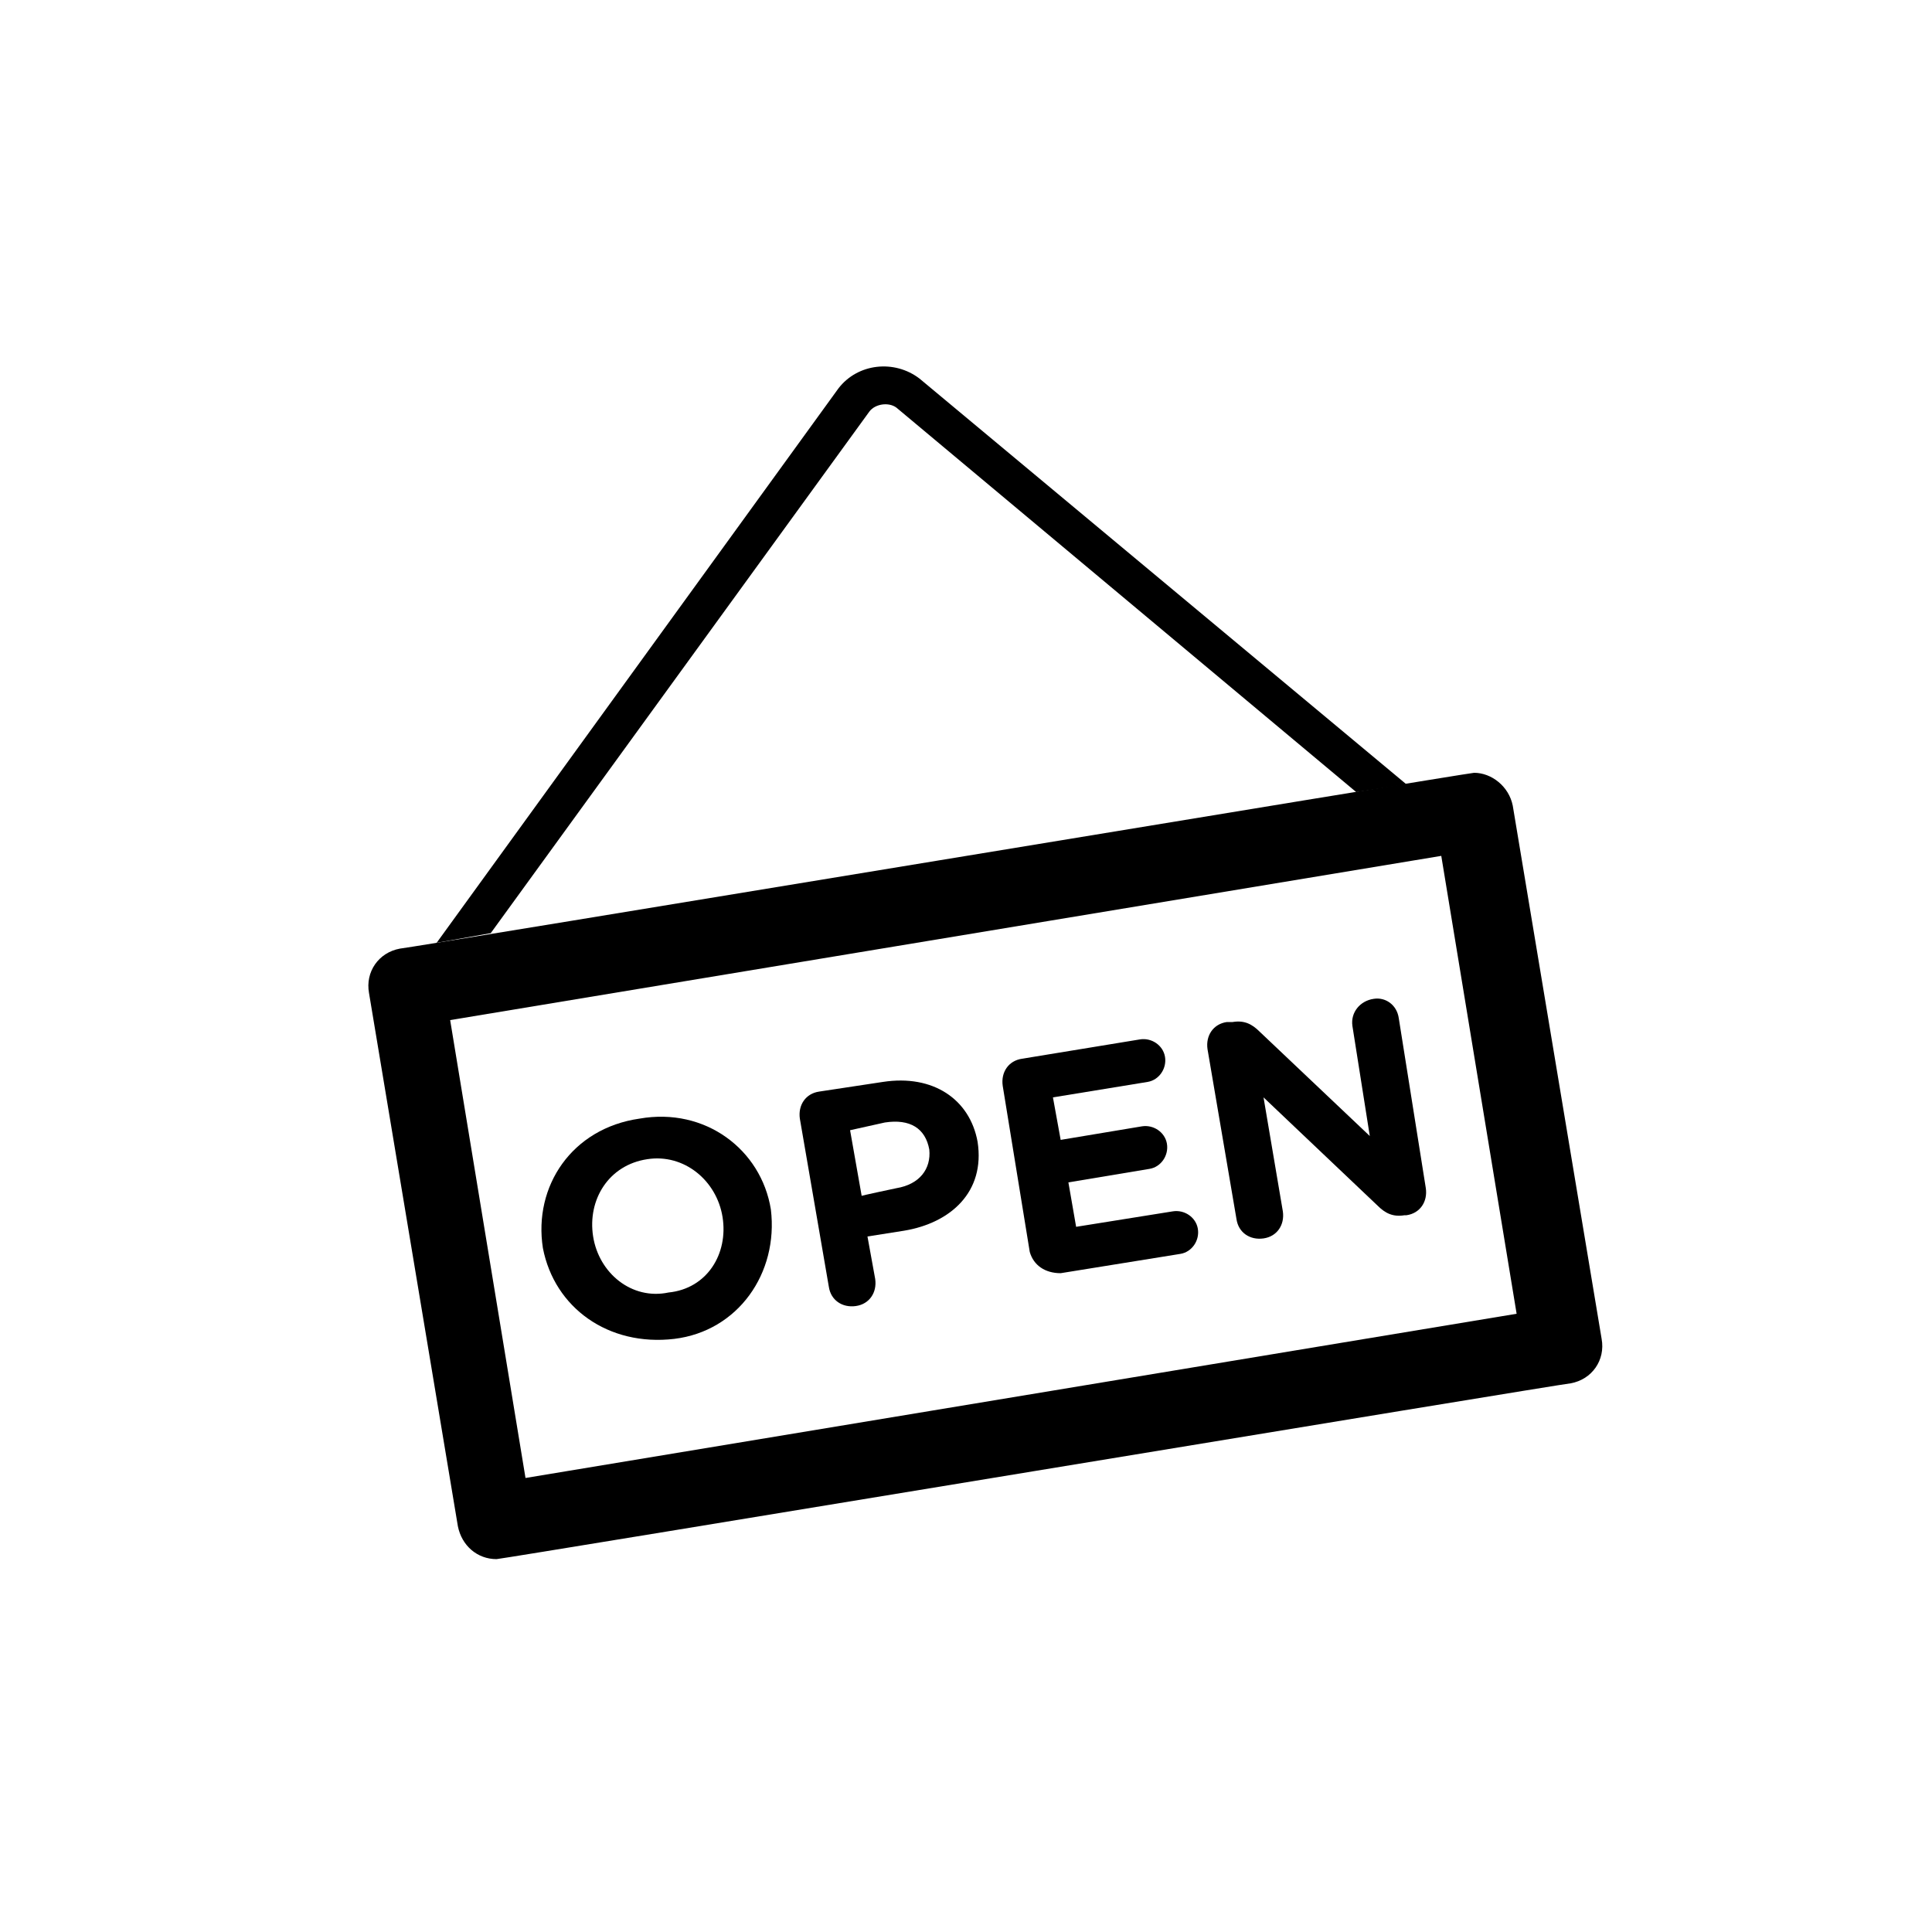
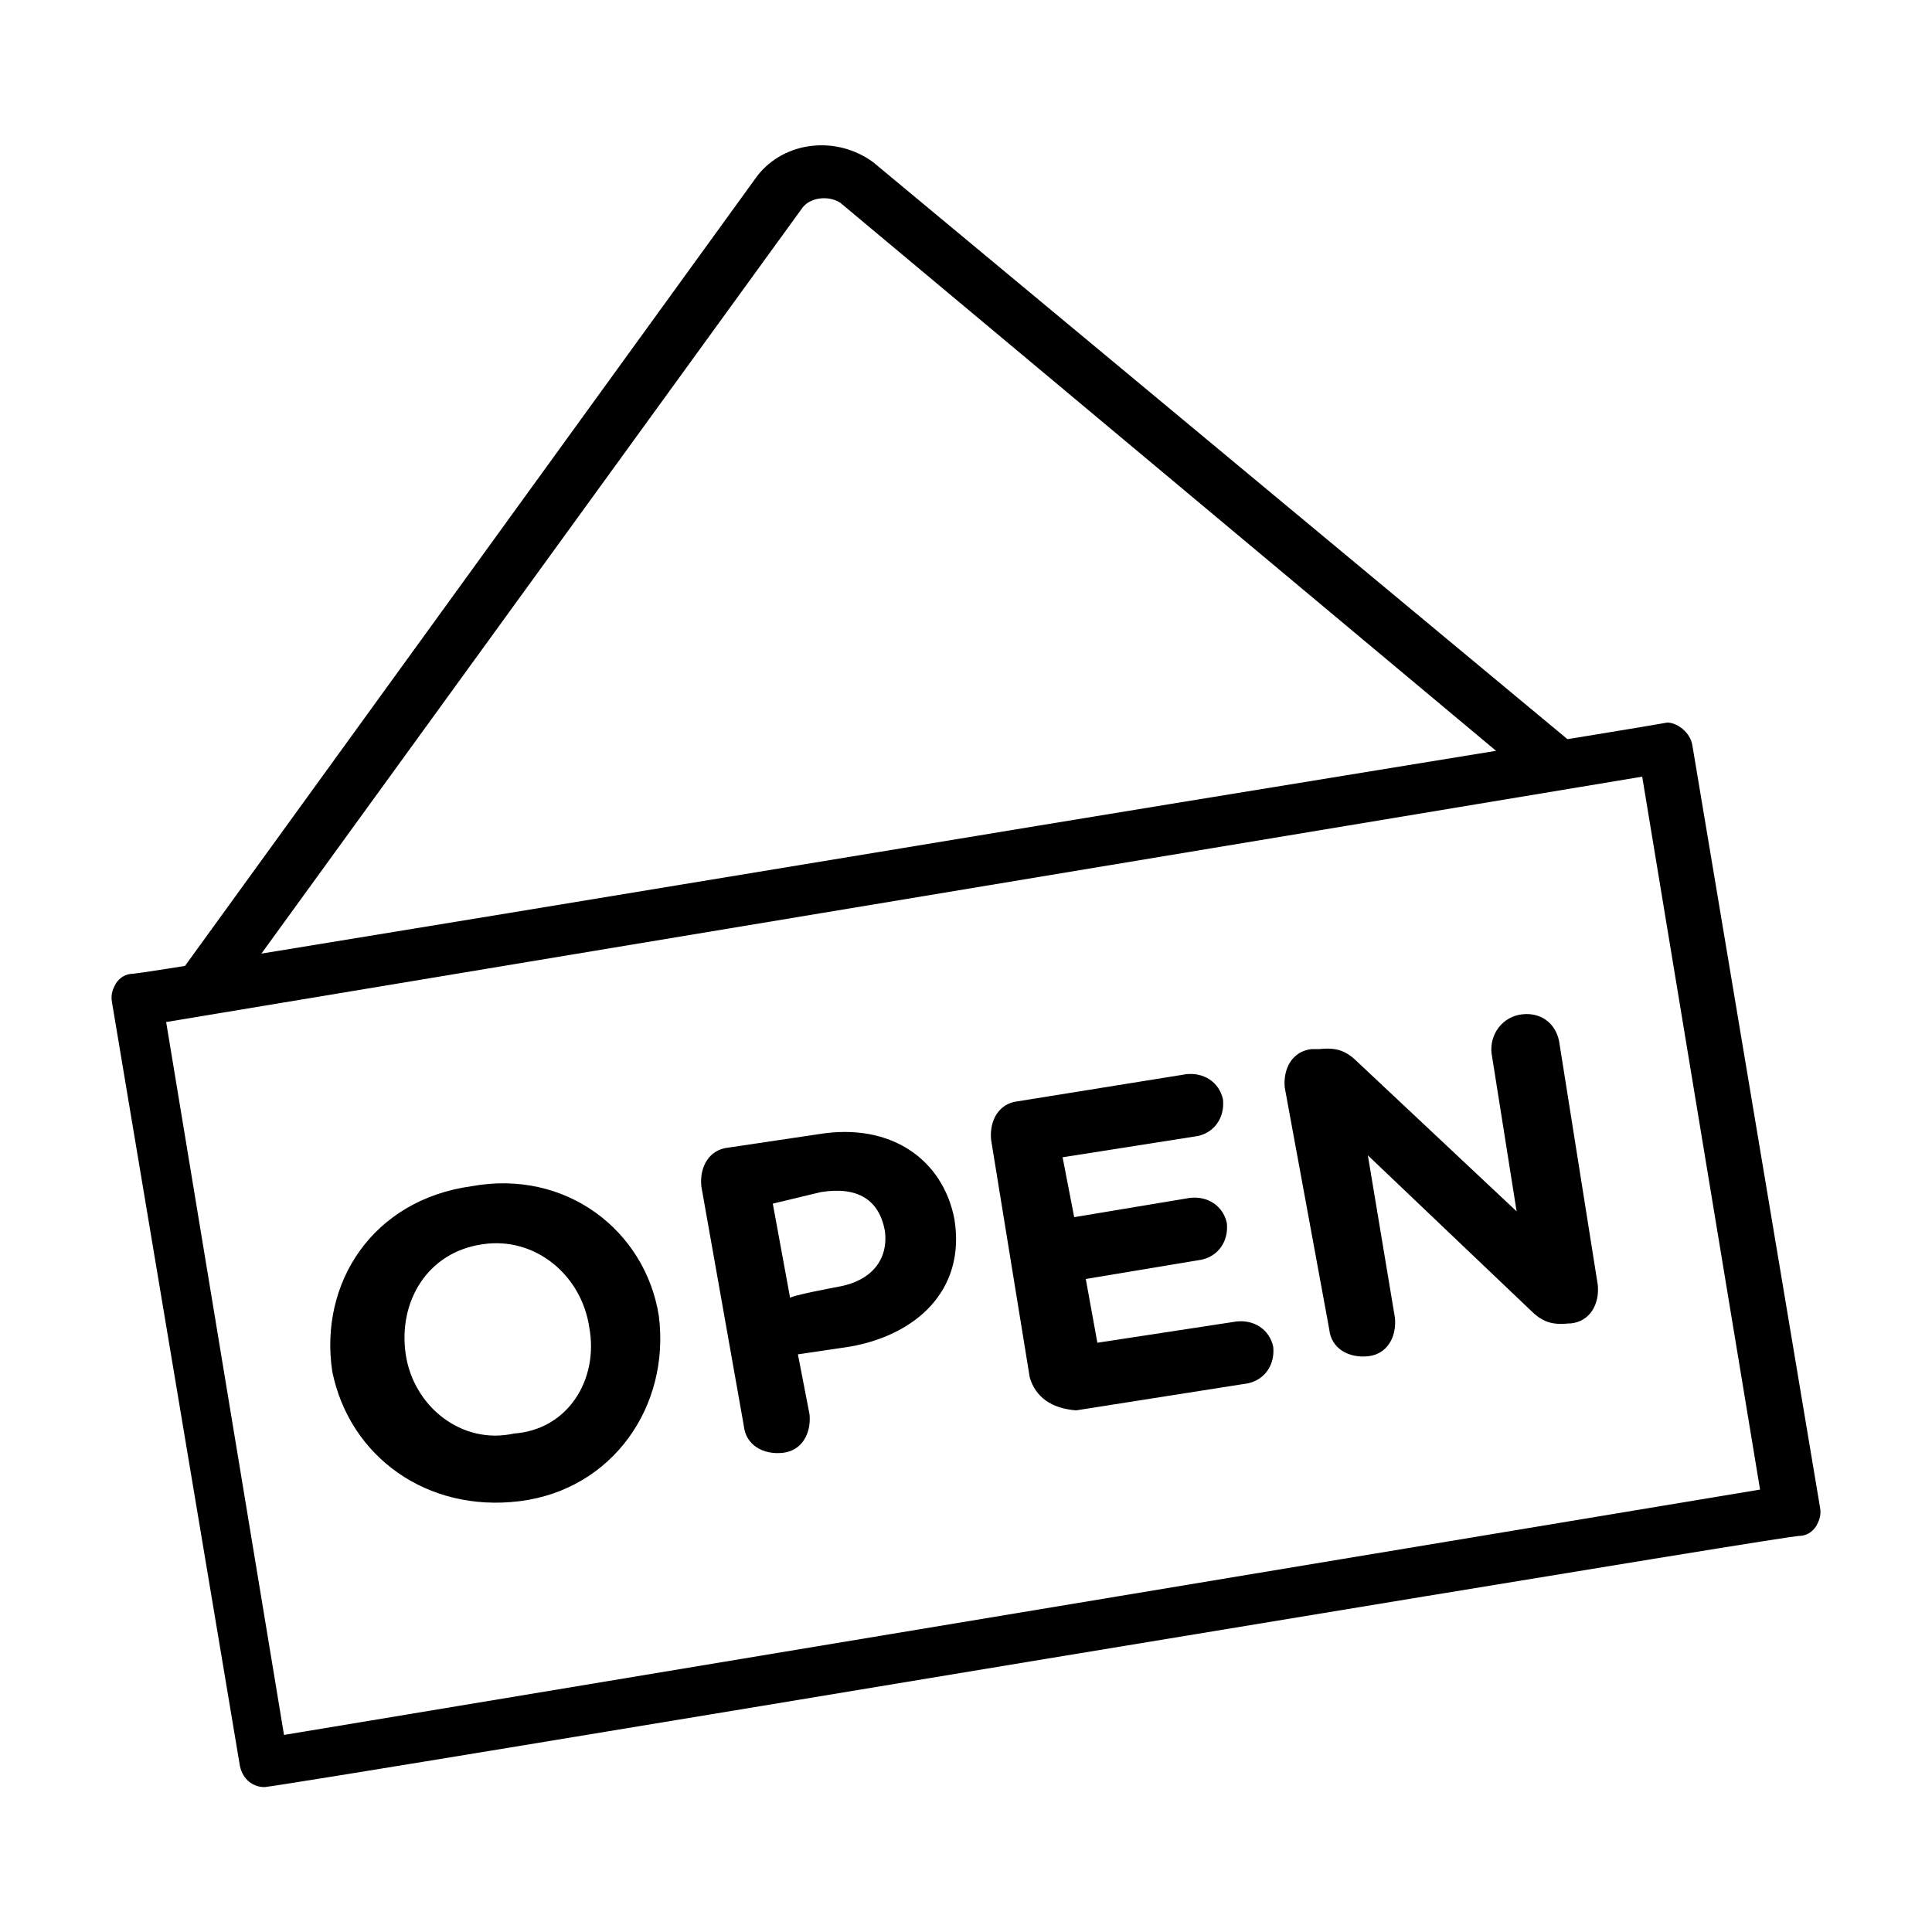
<svg xmlns="http://www.w3.org/2000/svg" version="1.1" id="Layer_1" x="0px" y="0px" viewBox="0 0 100 100" style="enable-background:new 0 0 100 100;" xml:space="preserve">
-   <path d="M28.1,64.6L28.1,64.6c-0.5-3.2,1.5-6.2,5-6.7c3.4-0.6,6.3,1.6,6.8,4.7l0,0c0.4,3.3-1.7,6.3-5,6.7  C31.5,69.7,28.7,67.7,28.1,64.6z M37.4,63L37.4,63c-0.3-1.9-2-3.3-3.9-3c-2,0.3-3.1,2.1-2.8,4l0,0c0.3,1.9,2,3.3,3.9,2.9  C36.6,66.7,37.7,64.9,37.4,63L37.4,63z" />
-   <path d="M25.4,48.3l19.6-27c0.3-0.4,1-0.5,1.4-0.2L70.2,41l2.6-0.4L47.6,19.6c-1.3-1-3.2-0.8-4.2,0.5L22.6,48.8  C22.6,48.8,25.4,48.3,25.4,48.3z" />
-   <path d="M74.6,44.3L78.5,68l-51.3,8.5l-3.9-23.7L74.6,44.3 M76.3,40c-0.3,0-55.3,9.1-55.6,9.1c-1.1,0.2-1.8,1.2-1.6,2.3l4.6,27.6  c0.2,1,1,1.7,2,1.7c0.3,0,55.3-9.1,55.6-9.1c1.1-0.2,1.8-1.2,1.6-2.3l-4.6-27.6C78.1,40.7,77.2,40,76.3,40L76.3,40z" />
-   <path d="M41.4,57.9c-0.1-0.7,0.3-1.3,1-1.4c0,0,0,0,0,0l3.3-0.5c2.6-0.4,4.5,0.9,4.9,3.1l0,0c0.4,2.6-1.4,4.2-3.8,4.6L44.9,64  l0.4,2.2c0.1,0.7-0.3,1.3-1,1.4s-1.3-0.3-1.4-1L41.4,57.9z M46.4,61.5c1.2-0.2,1.8-1,1.7-2l0,0c-0.2-1.1-1-1.6-2.3-1.4L44,58.5  l0.6,3.4C44.5,61.9,46.4,61.5,46.4,61.5z" />
-   <path d="M53.3,64.8l-1.4-8.6c-0.1-0.7,0.3-1.3,1-1.4c0,0,0,0,0,0l6.1-1c0.6-0.1,1.2,0.3,1.3,0.9c0.1,0.6-0.3,1.2-0.9,1.3l-4.9,0.8  l0.4,2.2l4.2-0.7c0.6-0.1,1.2,0.3,1.3,0.9s-0.3,1.2-0.9,1.3l-4.2,0.7l0.4,2.3l5-0.8c0.6-0.1,1.2,0.3,1.3,0.9  c0.1,0.6-0.3,1.2-0.9,1.3l-6.2,1C54.1,65.9,53.5,65.5,53.3,64.8C53.3,64.8,53.3,64.8,53.3,64.8L53.3,64.8z M62.5,54.3  c-0.1-0.7,0.3-1.3,1-1.4c0,0,0,0,0,0l0.3,0c0.6-0.1,1,0.1,1.4,0.5l5.7,5.4l-0.9-5.7c-0.1-0.7,0.4-1.3,1.1-1.4c0.6-0.1,1.2,0.3,1.3,1  l1.4,8.8c0.1,0.7-0.3,1.3-1,1.4c0,0,0,0,0,0l-0.1,0c-0.6,0.1-1-0.1-1.4-0.5l-5.9-5.6l1,5.9c0.1,0.7-0.3,1.3-1,1.4s-1.3-0.3-1.4-1  l0,0L62.5,54.3L62.5,54.3z" />
+   <g>
+     <path d="M13.5,49.4l28-38.6c0.4-0.6,1.4-0.7,2-0.3L77.6,39l3.7-0.6l-36.1-30c-1.9-1.4-4.6-1.1-6,0.7L9.5,50.1L13.5,49.4z" />
+     <path d="M13.7,92.5c-0.7,0-1.2-0.5-1.3-1.2L5.8,51.9c-0.1-0.5,0.1-0.8,0.2-1c0.2-0.3,0.5-0.5,0.9-0.5l0,0c0.9-0.1,5.9-0.9,39.8-6.5   c18.7-3.1,38-6.2,39.6-6.5c0.5,0,1.2,0.5,1.3,1.2L94.2,78c0.1,0.5-0.1,0.8-0.2,1c-0.2,0.3-0.5,0.5-0.9,0.5l0,0   c-0.9,0.1-5.9,0.9-39.8,6.5C34.6,89.1,15.3,92.3,13.7,92.5z M8.6,52.9l6.1,36.9l76.4-12.7L85,40.2L8.6,52.9z" />
+     <g>
+       <path d="M17.2,71L17.2,71c-0.7-4.6,2.1-8.9,7.2-9.6c4.9-0.9,9,2.3,9.7,6.7l0,0c0.6,4.7-2.4,9-7.2,9.6C22.1,78.3,18.1,75.4,17.2,71    z M30.5,68.7L30.5,68.7C30.1,66,27.7,64,25,64.4c-2.9,0.4-4.4,3-4,5.7l0,0c0.4,2.7,2.9,4.7,5.6,4.1C29.4,74,31,71.4,30.5,68.7    L30.5,68.7z" />
+       <path d="M36.3,61.4c-0.1-1,0.4-1.9,1.4-2l0,0l4.7-0.7c3.7-0.6,6.4,1.3,7,4.4l0,0c0.6,3.7-2,6-5.4,6.6l-2.7,0.4l0.6,3.1    c0.1,1-0.4,1.9-1.4,2c-1,0.1-1.9-0.4-2-1.4L36.3,61.4z M43.4,66.6c1.7-0.3,2.6-1.4,2.4-2.9l0,0c-0.3-1.6-1.4-2.3-3.3-2L40,62.3    l0.9,4.9C40.7,67.1,43.4,66.6,43.4,66.6z" />
+       <path d="M53.3,71.3l-2-12.3c-0.1-1,0.4-1.9,1.4-2l0,0l8.7-1.4c0.9-0.1,1.7,0.4,1.9,1.3c0.1,0.9-0.4,1.7-1.3,1.9l-7,1.1l0.6,3.1    l6-1c0.9-0.1,1.7,0.4,1.9,1.3c0.1,0.9-0.4,1.7-1.3,1.9l-6,1l0.6,3.3l7.2-1.1c0.9-0.1,1.7,0.4,1.9,1.3c0.1,0.9-0.4,1.7-1.3,1.9    l-8.9,1.4C54.4,72.9,53.6,72.3,53.3,71.3L53.3,71.3L53.3,71.3z M66.5,56.3c-0.1-1,0.4-1.9,1.4-2l0,0h0.4c0.9-0.1,1.4,0.1,2,0.7    l8.2,7.7l-1.3-8.2c-0.1-1,0.6-1.9,1.6-2c0.9-0.1,1.7,0.4,1.9,1.4l2,12.6c0.1,1-0.4,1.9-1.4,2l0,0h-0.1c-0.9,0.1-1.4-0.1-2-0.7    l-8.4-8l1.4,8.4c0.1,1-0.4,1.9-1.4,2c-1,0.1-1.9-0.4-2-1.4l0,0L66.5,56.3L66.5,56.3z" />
+     </g>
+   </g>
</svg>
